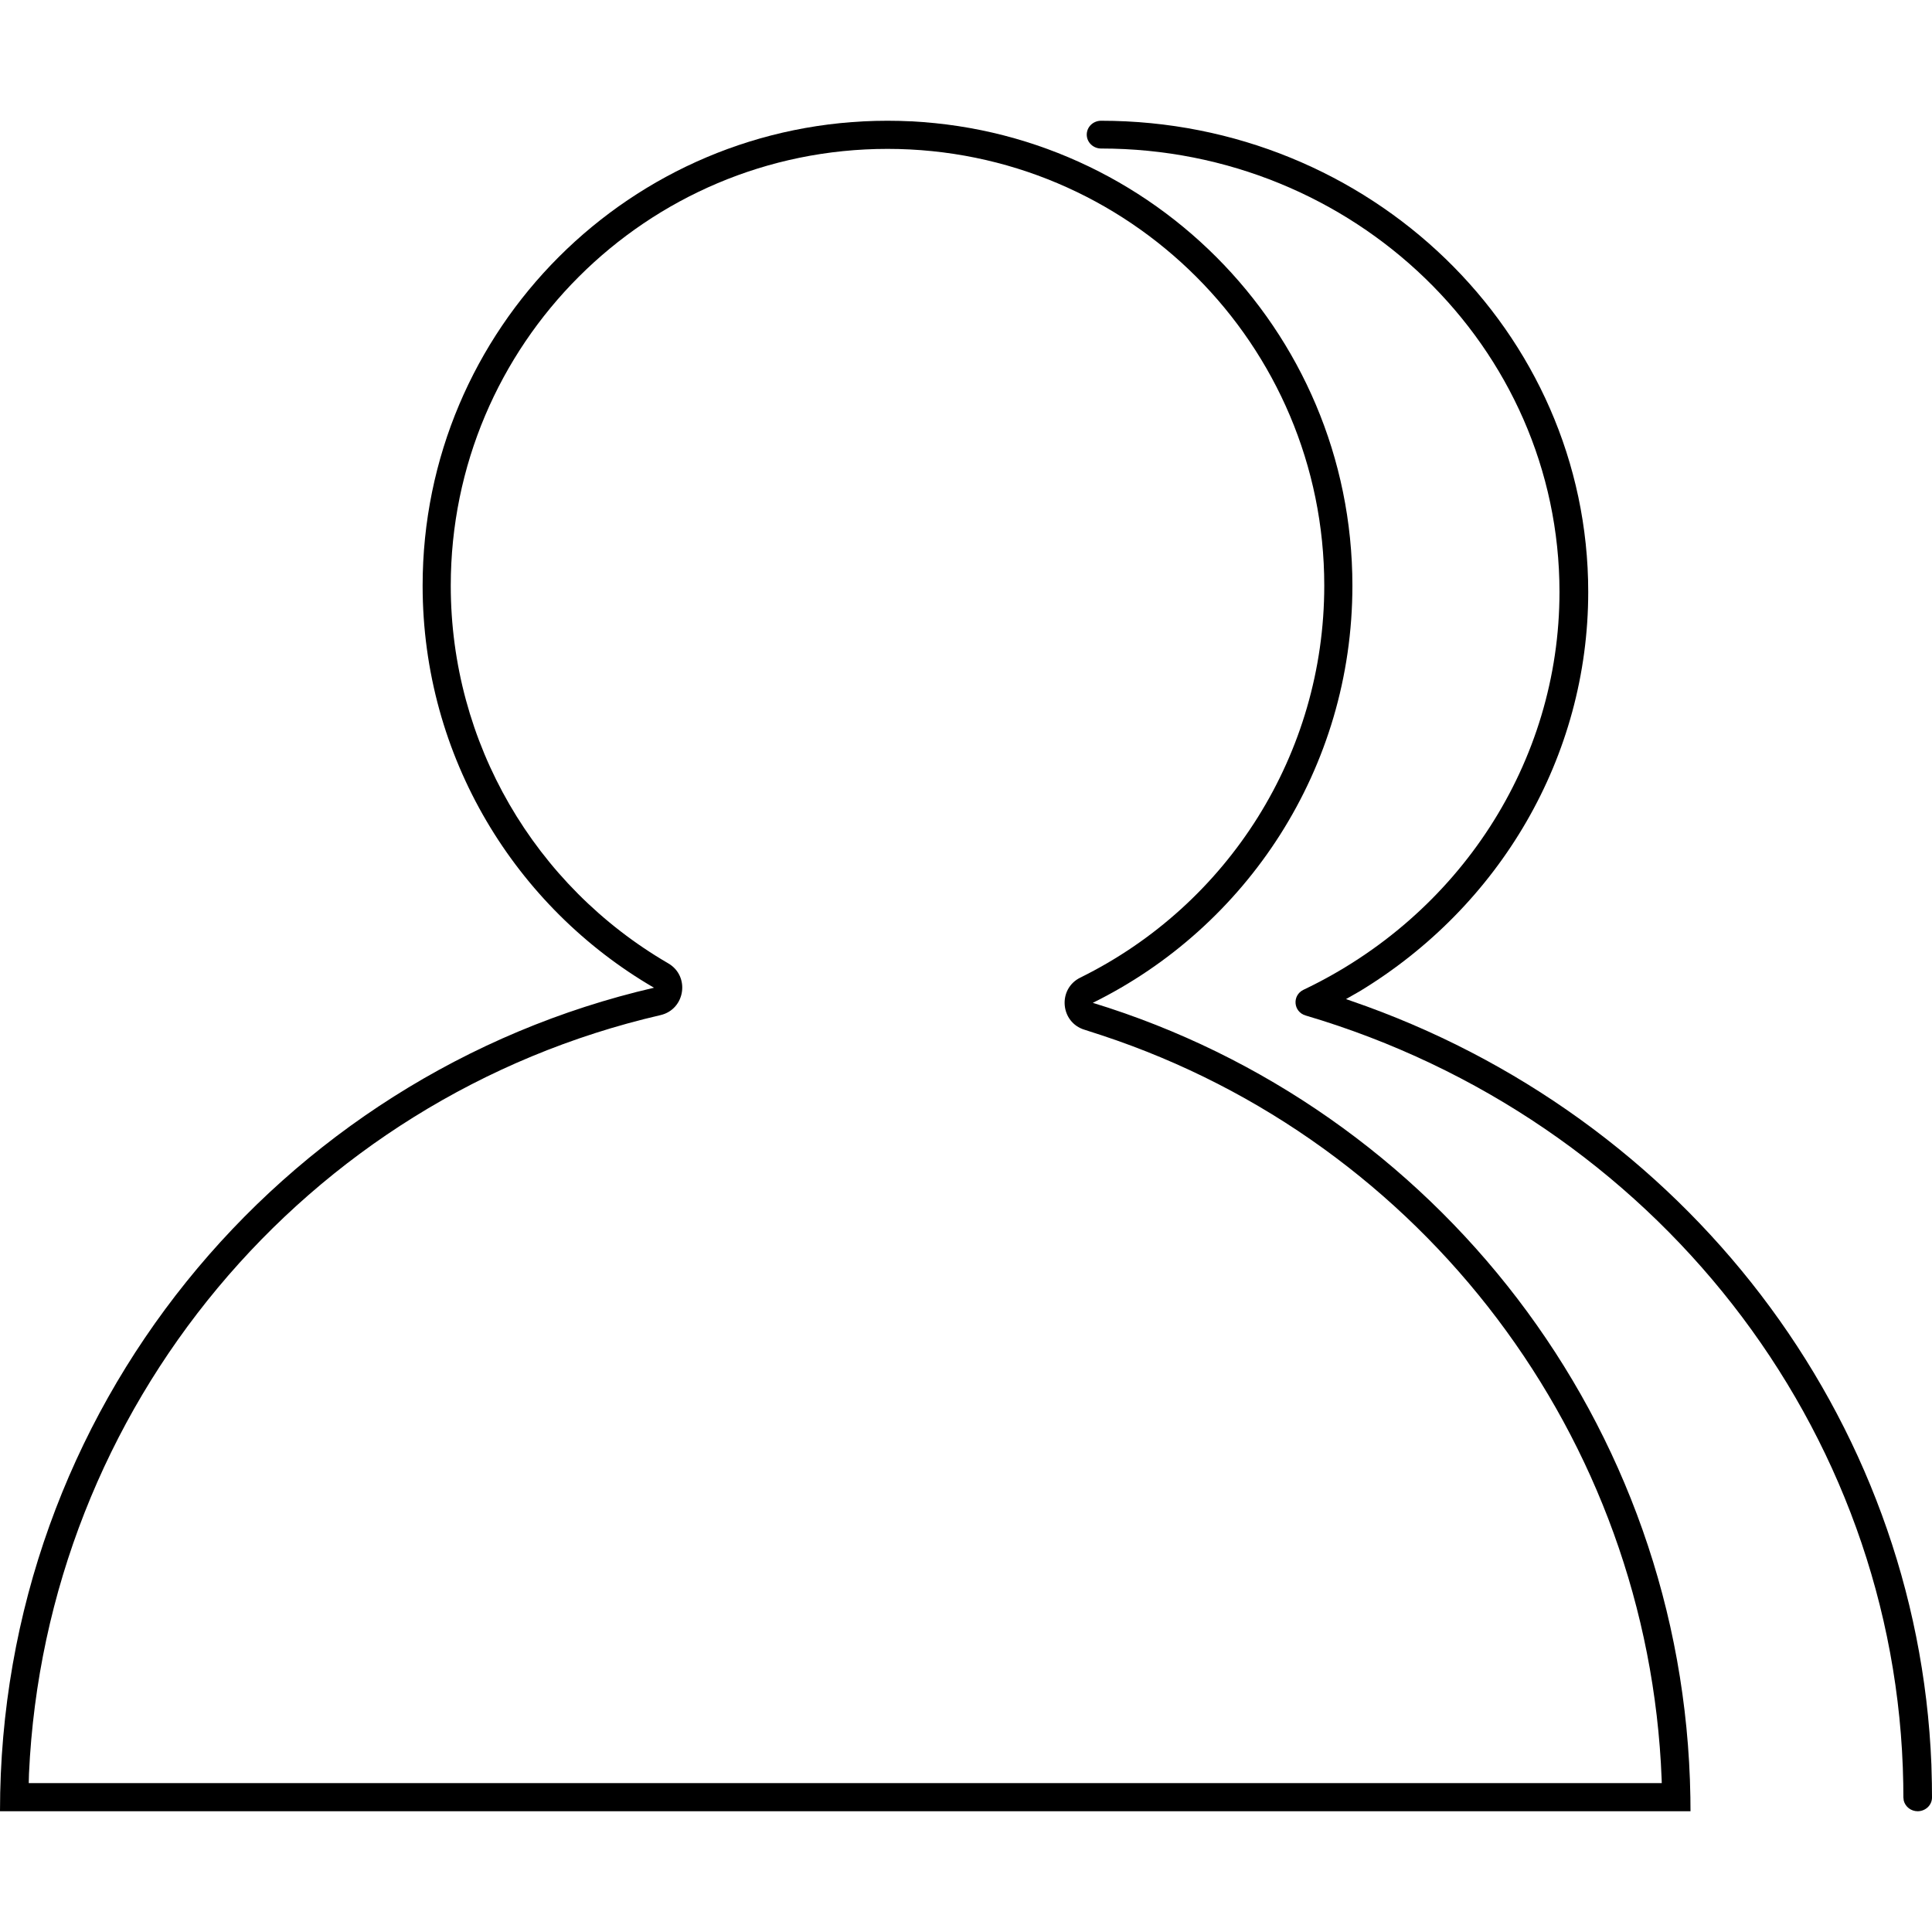
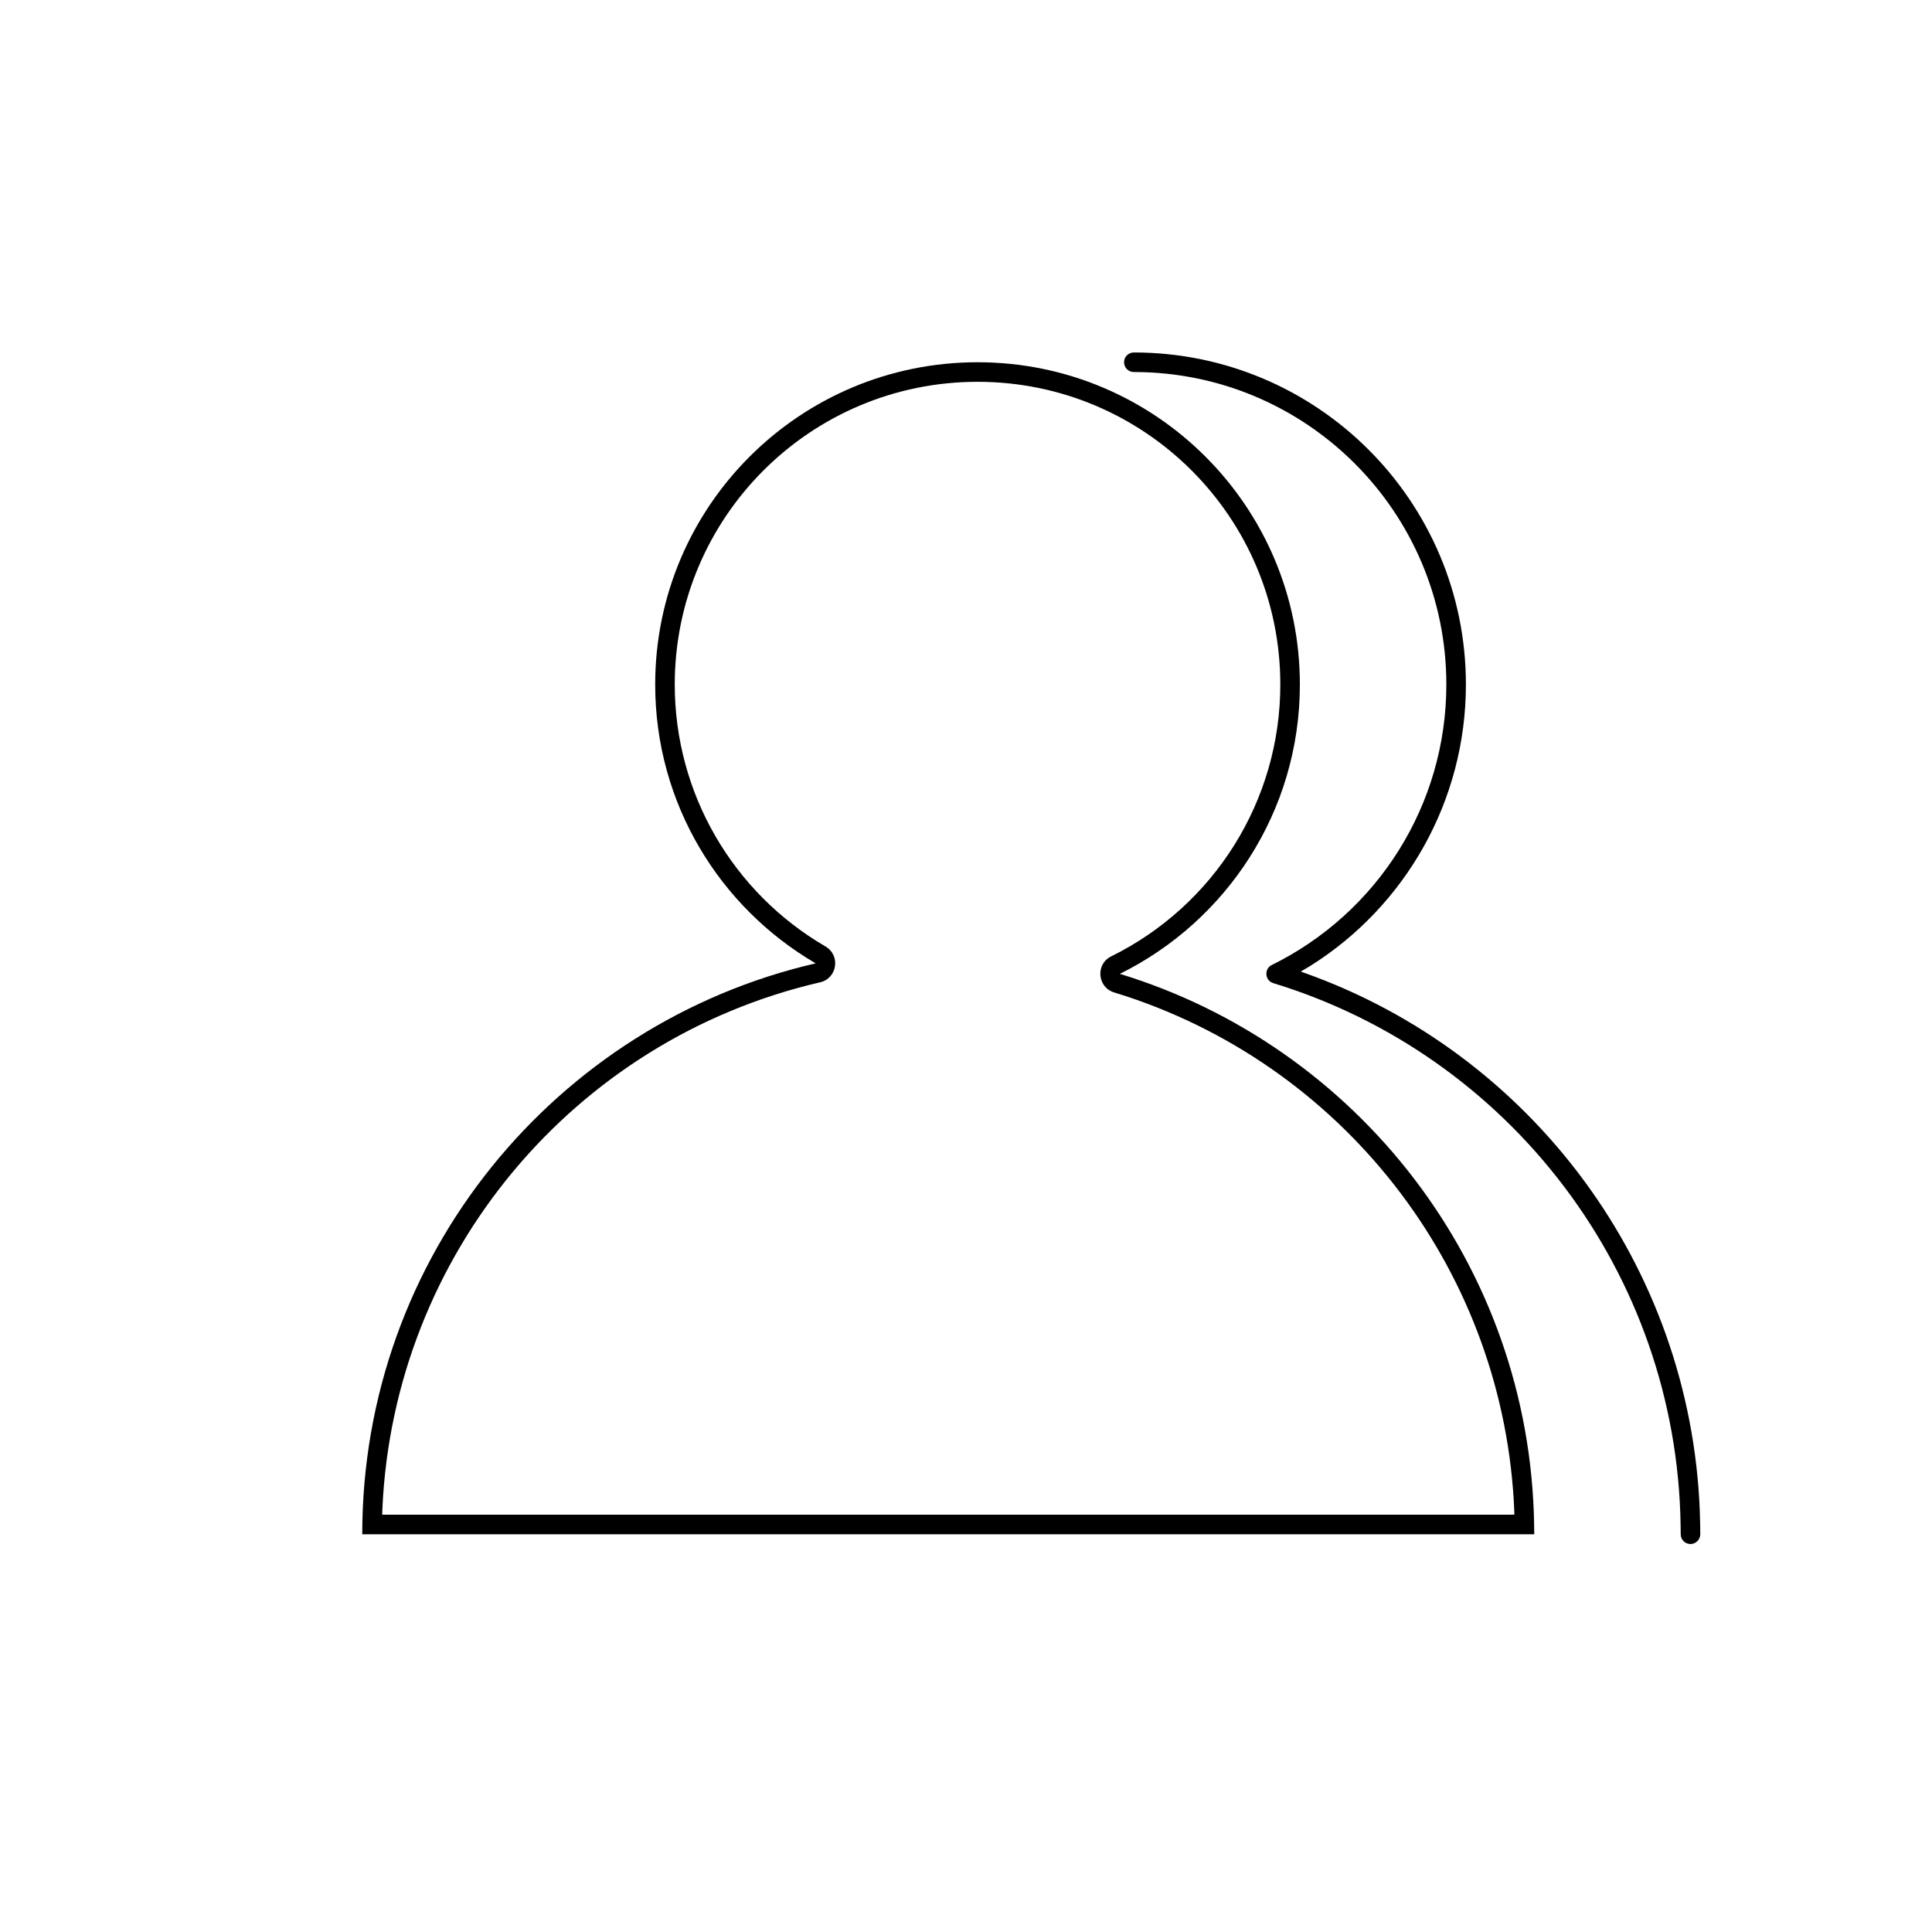
<svg xmlns="http://www.w3.org/2000/svg" width="16px" height="16px" viewBox="0 0 16 16" version="1.1">
  <g id="页面-1" stroke="none" stroke-width="1" fill="none" fill-rule="evenodd">
    <g id="folder-public">
      <rect id="矩形" x="0" y="0" width="16" height="16" />
-       <g id="编组-9" transform="translate(-0, 1)" fill="#000000" fill-rule="nonzero">
-         <path d="M7.35,0 C9.476,0 11.2,1.724 11.2,3.85 C11.2,5.366 10.324,6.677 9.05,7.305 C11.881,8.171 13.949,10.782 13.999,13.884 L14,14 L0,14 C0,10.679 2.313,7.898 5.416,7.18 C4.27,6.513 3.5,5.272 3.5,3.85 C3.5,1.724 5.224,0 7.35,0 Z M7.35,0.233 C5.353,0.233 3.733,1.853 3.733,3.85 C3.733,5.153 4.428,6.335 5.534,6.978 C5.717,7.084 5.675,7.36 5.469,7.407 C2.525,8.088 0.378,10.658 0.24,13.69 L0.238,13.767 L13.762,13.767 L13.761,13.733 C13.651,10.9 11.784,8.453 9.127,7.575 L8.982,7.528 C8.78,7.467 8.757,7.189 8.947,7.096 C10.173,6.491 10.967,5.242 10.967,3.85 C10.967,1.853 9.347,0.233 7.35,0.233 Z" id="形状结合" />
-         <path d="M9.119,-8.8817842e-16 C11.346,-8.8817842e-16 13.153,1.747 13.153,3.902 C13.153,5.267 12.421,6.505 11.261,7.209 L11.147,7.274 L11.187,7.288 C13.95,8.236 15.88,10.731 15.995,13.613 L15.999,13.77 L16,13.884 C16.001,13.948 15.948,13.999 15.882,14 C15.826,14 15.779,13.963 15.766,13.912 L15.763,13.886 L15.762,13.773 C15.712,10.821 13.692,8.261 10.813,7.41 C10.71,7.38 10.699,7.243 10.795,7.197 C12.082,6.584 12.915,5.315 12.915,3.902 C12.915,1.874 11.215,0.23 9.119,0.23 C9.053,0.23 9,0.178 9,0.115 C9,0.051 9.053,-8.8817842e-16 9.119,-8.8817842e-16 Z" id="路径" />
+       <g id="编组-9" transform="translate(3, 3)" fill="#000000" fill-rule="nonzero">
+         <path d="M5.096,0 C6.57,0 7.765,1.195 7.765,2.669 C7.765,3.72 7.157,4.629 6.274,5.065 C8.237,5.664 9.67,7.475 9.705,9.626 L9.706,9.706 L0,9.706 C0,7.403 1.604,5.475 3.755,4.978 C2.961,4.515 2.426,3.655 2.426,2.669 C2.426,1.195 3.621,0 5.096,0 Z M5.096,0.162 C3.711,0.162 2.588,1.284 2.588,2.669 C2.588,3.572 3.07,4.392 3.836,4.838 C3.963,4.912 3.934,5.102 3.792,5.135 C1.751,5.607 0.262,7.389 0.167,9.491 L0.165,9.544 L9.541,9.544 L9.541,9.521 C9.464,7.556 8.17,5.86 6.328,5.251 L6.227,5.219 C6.087,5.176 6.071,4.984 6.203,4.92 C7.053,4.5 7.603,3.634 7.603,2.669 C7.603,1.284 6.48,0.162 5.096,0.162 Z" id="形状结合" />
+         <path d="M6.39,-0.081 C7.908,-0.081 9.14,1.15 9.14,2.669 C9.14,3.631 8.641,4.504 7.85,5 L7.772,5.046 L7.8,5.056 C9.683,5.724 10.999,7.483 11.077,9.514 L11.08,9.625 L11.081,9.705 C11.081,9.75 11.045,9.786 11.001,9.787 C10.962,9.787 10.93,9.761 10.921,9.725 L10.919,9.707 L10.918,9.627 C10.885,7.546 9.507,5.742 7.545,5.142 C7.475,5.121 7.467,5.024 7.532,4.992 C8.41,4.559 8.978,3.665 8.978,2.669 C8.978,1.24 7.819,0.081 6.39,0.081 C6.345,0.081 6.309,0.045 6.309,-1.38777878e-17 C6.309,-0.045 6.345,-0.081 6.39,-0.081 Z" id="路径" />
      </g>
    </g>
  </g>
</svg>
